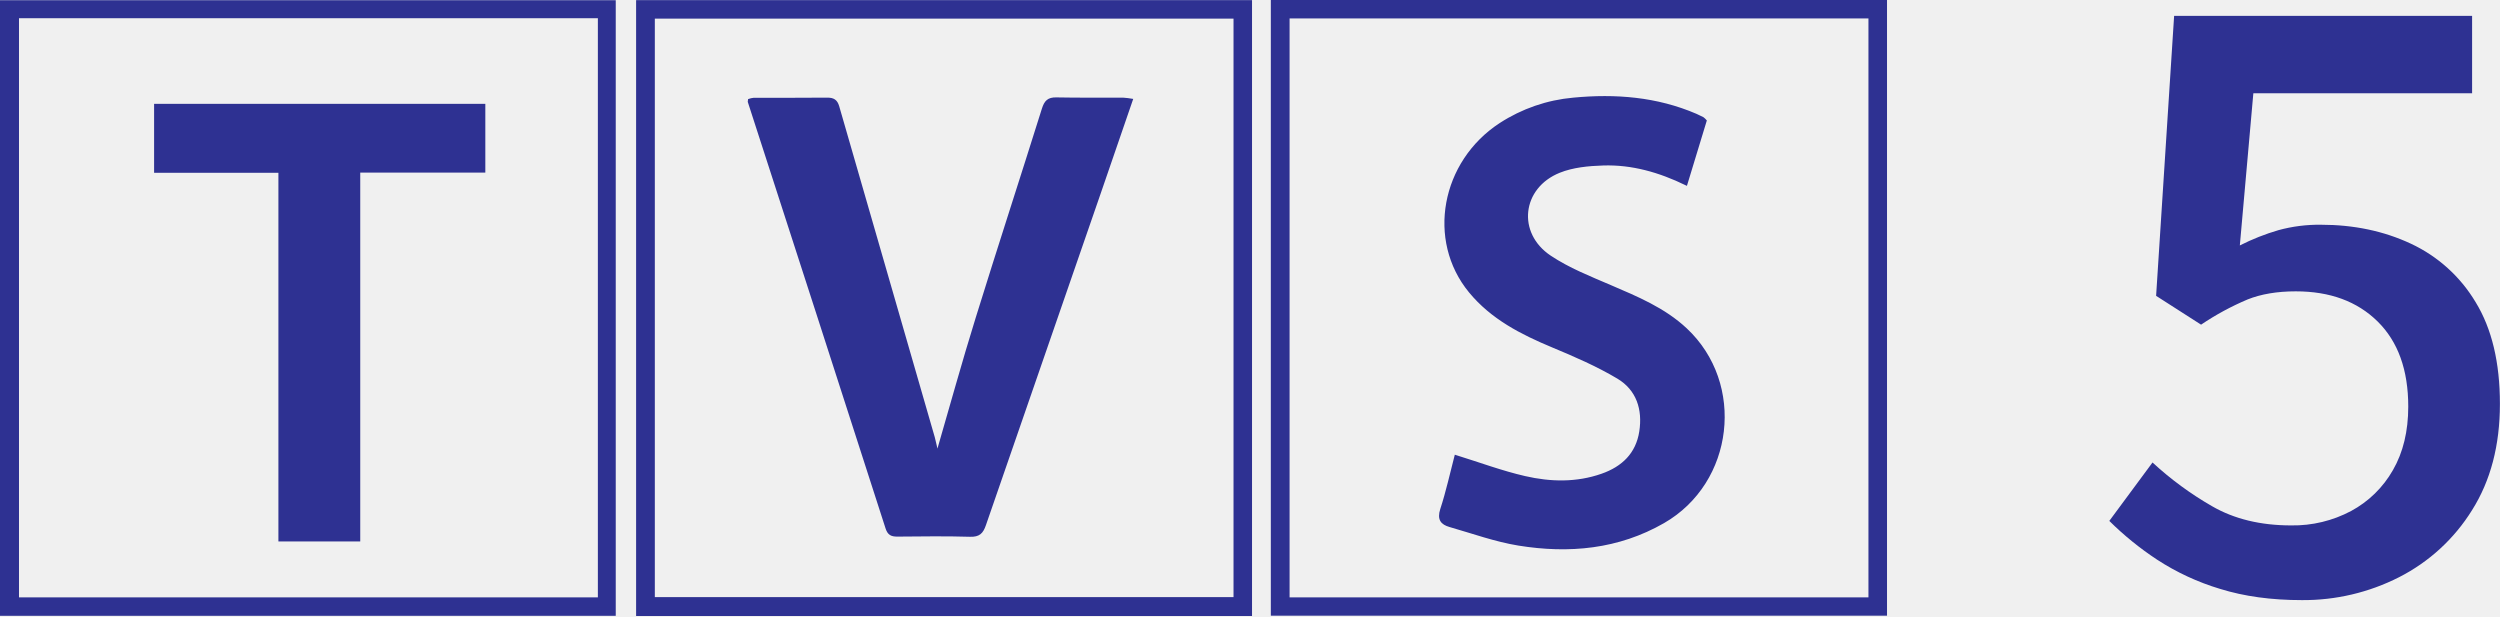
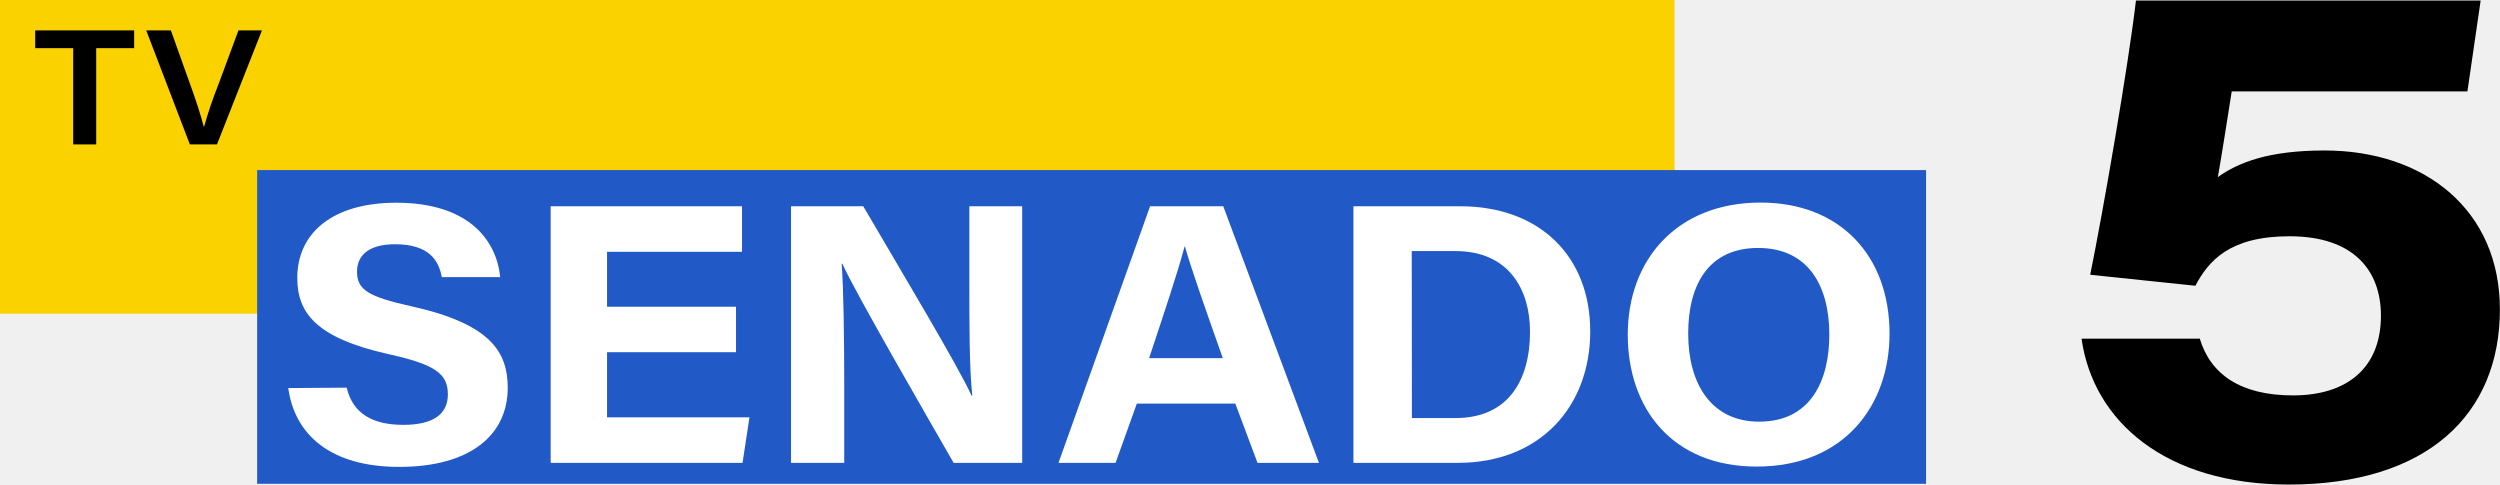
- <svg xmlns="http://www.w3.org/2000/svg" viewBox="0 0 1167.61 287.7">
+ <svg xmlns="http://www.w3.org/2000/svg" viewBox="0 0 470.34 91.17">
  <defs>
-     <style>.cls-1,.cls-2,.cls-3{fill:#2e3192;}.cls-2,.cls-3{stroke:#2e3192;stroke-miterlimit:10;}.cls-2{stroke-width:4px;}</style>
+     <style>.cls-1{fill:#fad200;}.cls-2{fill:#2159c7;}.cls-3{fill:#fff;}</style>
  </defs>
  <g id="Capa_2" data-name="Capa 2">
    <g id="Capa_1-2" data-name="Capa 1">
-       <path class="cls-1" d="M1075.11,280.28q-21.43,0-38.26-5.25a113.89,113.89,0,0,1-29.43-13.67,144.55,144.55,0,0,1-22.28-18.07L1005.32,216a154.16,154.16,0,0,0,27.75,20.39q15.54,9,37,9a57.69,57.69,0,0,0,28-6.73,49.39,49.39,0,0,0,19.55-19.13q7.14-12.39,7.14-29.64,0-25.63-14.29-39.73t-38.26-14.09q-13,0-22.5,3.79A126.91,126.91,0,0,0,1028,151.63l-21-13.46,8.41-130.75h139.17V43.57H1052.41l-6.31,71.06a104.91,104.91,0,0,1,18.08-7.15,72,72,0,0,1,19.76-2.52q23.11,0,42,8.83a69.39,69.39,0,0,1,30.28,27.33q11.35,18.51,11.35,47.51t-13,49.61a86,86,0,0,1-34.06,31.32A98.52,98.52,0,0,1,1075.11,280.28Z" />
      <g id="Capa_1-2-2" data-name="Capa 1-2">
-         <path class="cls-2" d="M582.75,285.7H299.09V2.06H582.75Zm-4.64-279H303.83V280.88H578.11Z" />
-         <path class="cls-2" d="M595.53,285.55V2H879.32V285.55ZM874.65,6.61H600.29V281H874.65Z" />
-         <path class="cls-2" d="M285.58,285.61H2V2.1H285.58ZM6.87,6.51V281H281.23V6.51Z" />
-         <path class="cls-3" d="M437.76,211.55c6.2-21.29,12-42.43,18.52-63.36,10.08-32.52,20.65-64.89,30.83-97.37,1.08-3.43,2.51-4.9,6.18-4.83,10.49.2,21,.09,31.49.14a37.56,37.56,0,0,1,3.82.46c-5,14.61-9.9,28.86-14.82,43.08L460,245.1c-1.27,3.7-2.77,5.23-6.93,5.1-11.32-.35-22.66-.17-34-.08-2.66,0-4.08-.61-5-3.48Q382,147,349.73,47.48a3.75,3.75,0,0,1,.09-.82,9.76,9.76,0,0,1,2.14-.48c11.5,0,23,0,34.49-.08,2.73,0,4.17.84,5,3.6q22.28,77.35,44.66,154.67C436.76,206.76,437.21,209.21,437.76,211.55Z" />
-         <path class="cls-3" d="M679.81,213c11.19,3.47,21.61,7.37,32.37,9.84,11.92,2.74,24.11,3.06,36-1.12,9.67-3.4,16.31-9.71,17.93-20.14s-1.37-19.75-10.49-25.18c-9.63-5.74-20.06-10.26-30.45-14.58-14.61-6.08-28.48-13.17-38.71-25.61-19.73-24-13-60.58,14.27-78.34A74.81,74.81,0,0,1,734.85,46.1c19.61-1.87,38.92-.38,57.31,7.54,1.06.46,2.12,1,3.14,1.51a8,8,0,0,1,1.31,1.22c-3,9.71-5.94,19.49-9.05,29.73C775,80,762.21,76.36,748.75,76.79c-6.87.22-14.16.9-20.43,3.42C710.19,87.48,707.75,109,724,119.83c8.59,5.74,18.5,9.65,28.08,13.76,12.58,5.39,25.18,10.61,35.35,20.12,27.33,25.56,22,71.49-10.5,90.17-21.15,12.15-44.16,14.26-67.68,10.44-10.89-1.77-21.45-5.61-32.12-8.66-3.85-1.1-5.46-3.13-4-7.73C675.86,229.61,677.72,221,679.81,213Z" />
-         <path class="cls-3" d="M226.17,49V80.11H167.75V252.38H130.53V80.2H72.47V49Z" />
+         <rect class="cls-1" width="315.03" height="59.02" />
+         <rect class="cls-2" x="48.38" y="32" width="313.98" height="59.02" />
+         <path class="cls-3" d="M65.22,72.93c1.16,4.85,4.81,7,10.68,7s8.36-2.2,8.36-5.73c0-3.93-2.44-5.63-11.12-7.56-13.8-3.08-17.21-7.86-17.21-14.37,0-8.41,6.61-14.13,18.62-14.13,13.47,0,18.83,6.89,19.56,14h-11c-.53-3-2.26-6.19-8.8-6.19-4.45,0-7.14,1.74-7.14,5.17s2.16,4.72,10.35,6.53c14.76,3.31,18,8.53,18,15.33,0,8.82-7,14.86-20.41,14.86-12.88,0-19.66-6-20.88-14.83Z" />
+         <path class="cls-3" d="M138.47,66.26H114.21V78.52H141l-1.3,8.56H103.6V38.81h36v8.56H114.21V57.71h24.26Z" />
+         <path class="cls-3" d="M148.82,87.08V38.81h13.59c6.34,10.84,18.05,30.39,20.38,35.64h.14c-.57-5-.56-13.41-.56-21.33V38.81h9.94V87.08h-12.9C174,77.65,161,55.19,158.47,49.62h-.13c.36,4.22.49,14.13.49,22.78V87.08Z" />
+         <path class="cls-3" d="M213.88,75.93l-4,11.15H199.14l17.23-48.27h13.77l18,48.27H236.58l-4.17-11.15Zm16.17-8.55c-3.6-10.19-5.89-16.7-7.12-21h-.07c-1.25,4.76-3.79,12.33-6.67,21Z" />
+         <path class="cls-3" d="M254.63,38.81h20.12c14.77,0,24.43,9.26,24.43,23.53,0,14.08-9.37,24.74-24.9,24.74H254.63Zm11,39.84h8.22c9.73,0,14-6.88,14-16.28,0-7.89-4-15.13-14-15.13H265.6Z" />
+         <path class="cls-3" d="M355.49,62.78c0,13.43-8.48,25-25,25-15.92,0-24.25-11-24.25-24.83,0-14.05,9.2-24.84,25-24.84C346.08,38.11,355.49,48,355.49,62.78Zm-37.88,0c0,9.42,4.35,16.55,13.34,16.55,9.75,0,13.21-7.78,13.21-16.38,0-9.13-3.93-16.3-13.39-16.3-9.16,0-13.16,6.69-13.16,16.09Z" />
+         <path d="M13.77,9.06H6.62V5.72H25.24V9.06H18.1V27.17H13.77Z" />
+         <path d="M35.72,27.17,27.51,5.72h4.64L35.79,15.9c1.09,3,2,5.8,2.54,7.92h.07A78,78,0,0,1,41.05,16L44.86,5.72h4.42L40.82,27.17Z" />
      </g>
+       <path d="M464.21,17.19H419.87c-.78,4.91-1.86,11.89-2.61,16.12,3.86-2.74,9.53-5,20.06-5,18.85,0,33,11.17,33,29.91,0,19.74-13.67,32.94-39.71,32.94-23.21,0-36.8-11.89-39-27.45h22.25c2,6.69,7.65,10.68,17.53,10.68,10.27,0,16.55-5.25,16.55-15,0-8.45-5.07-14.94-17.21-14.94-11.21,0-15.21,4.59-17.7,9.31l-19.79-2.07c2.55-12.47,7.25-39.89,8.61-51.59h64.85Z" />
    </g>
  </g>
</svg>
